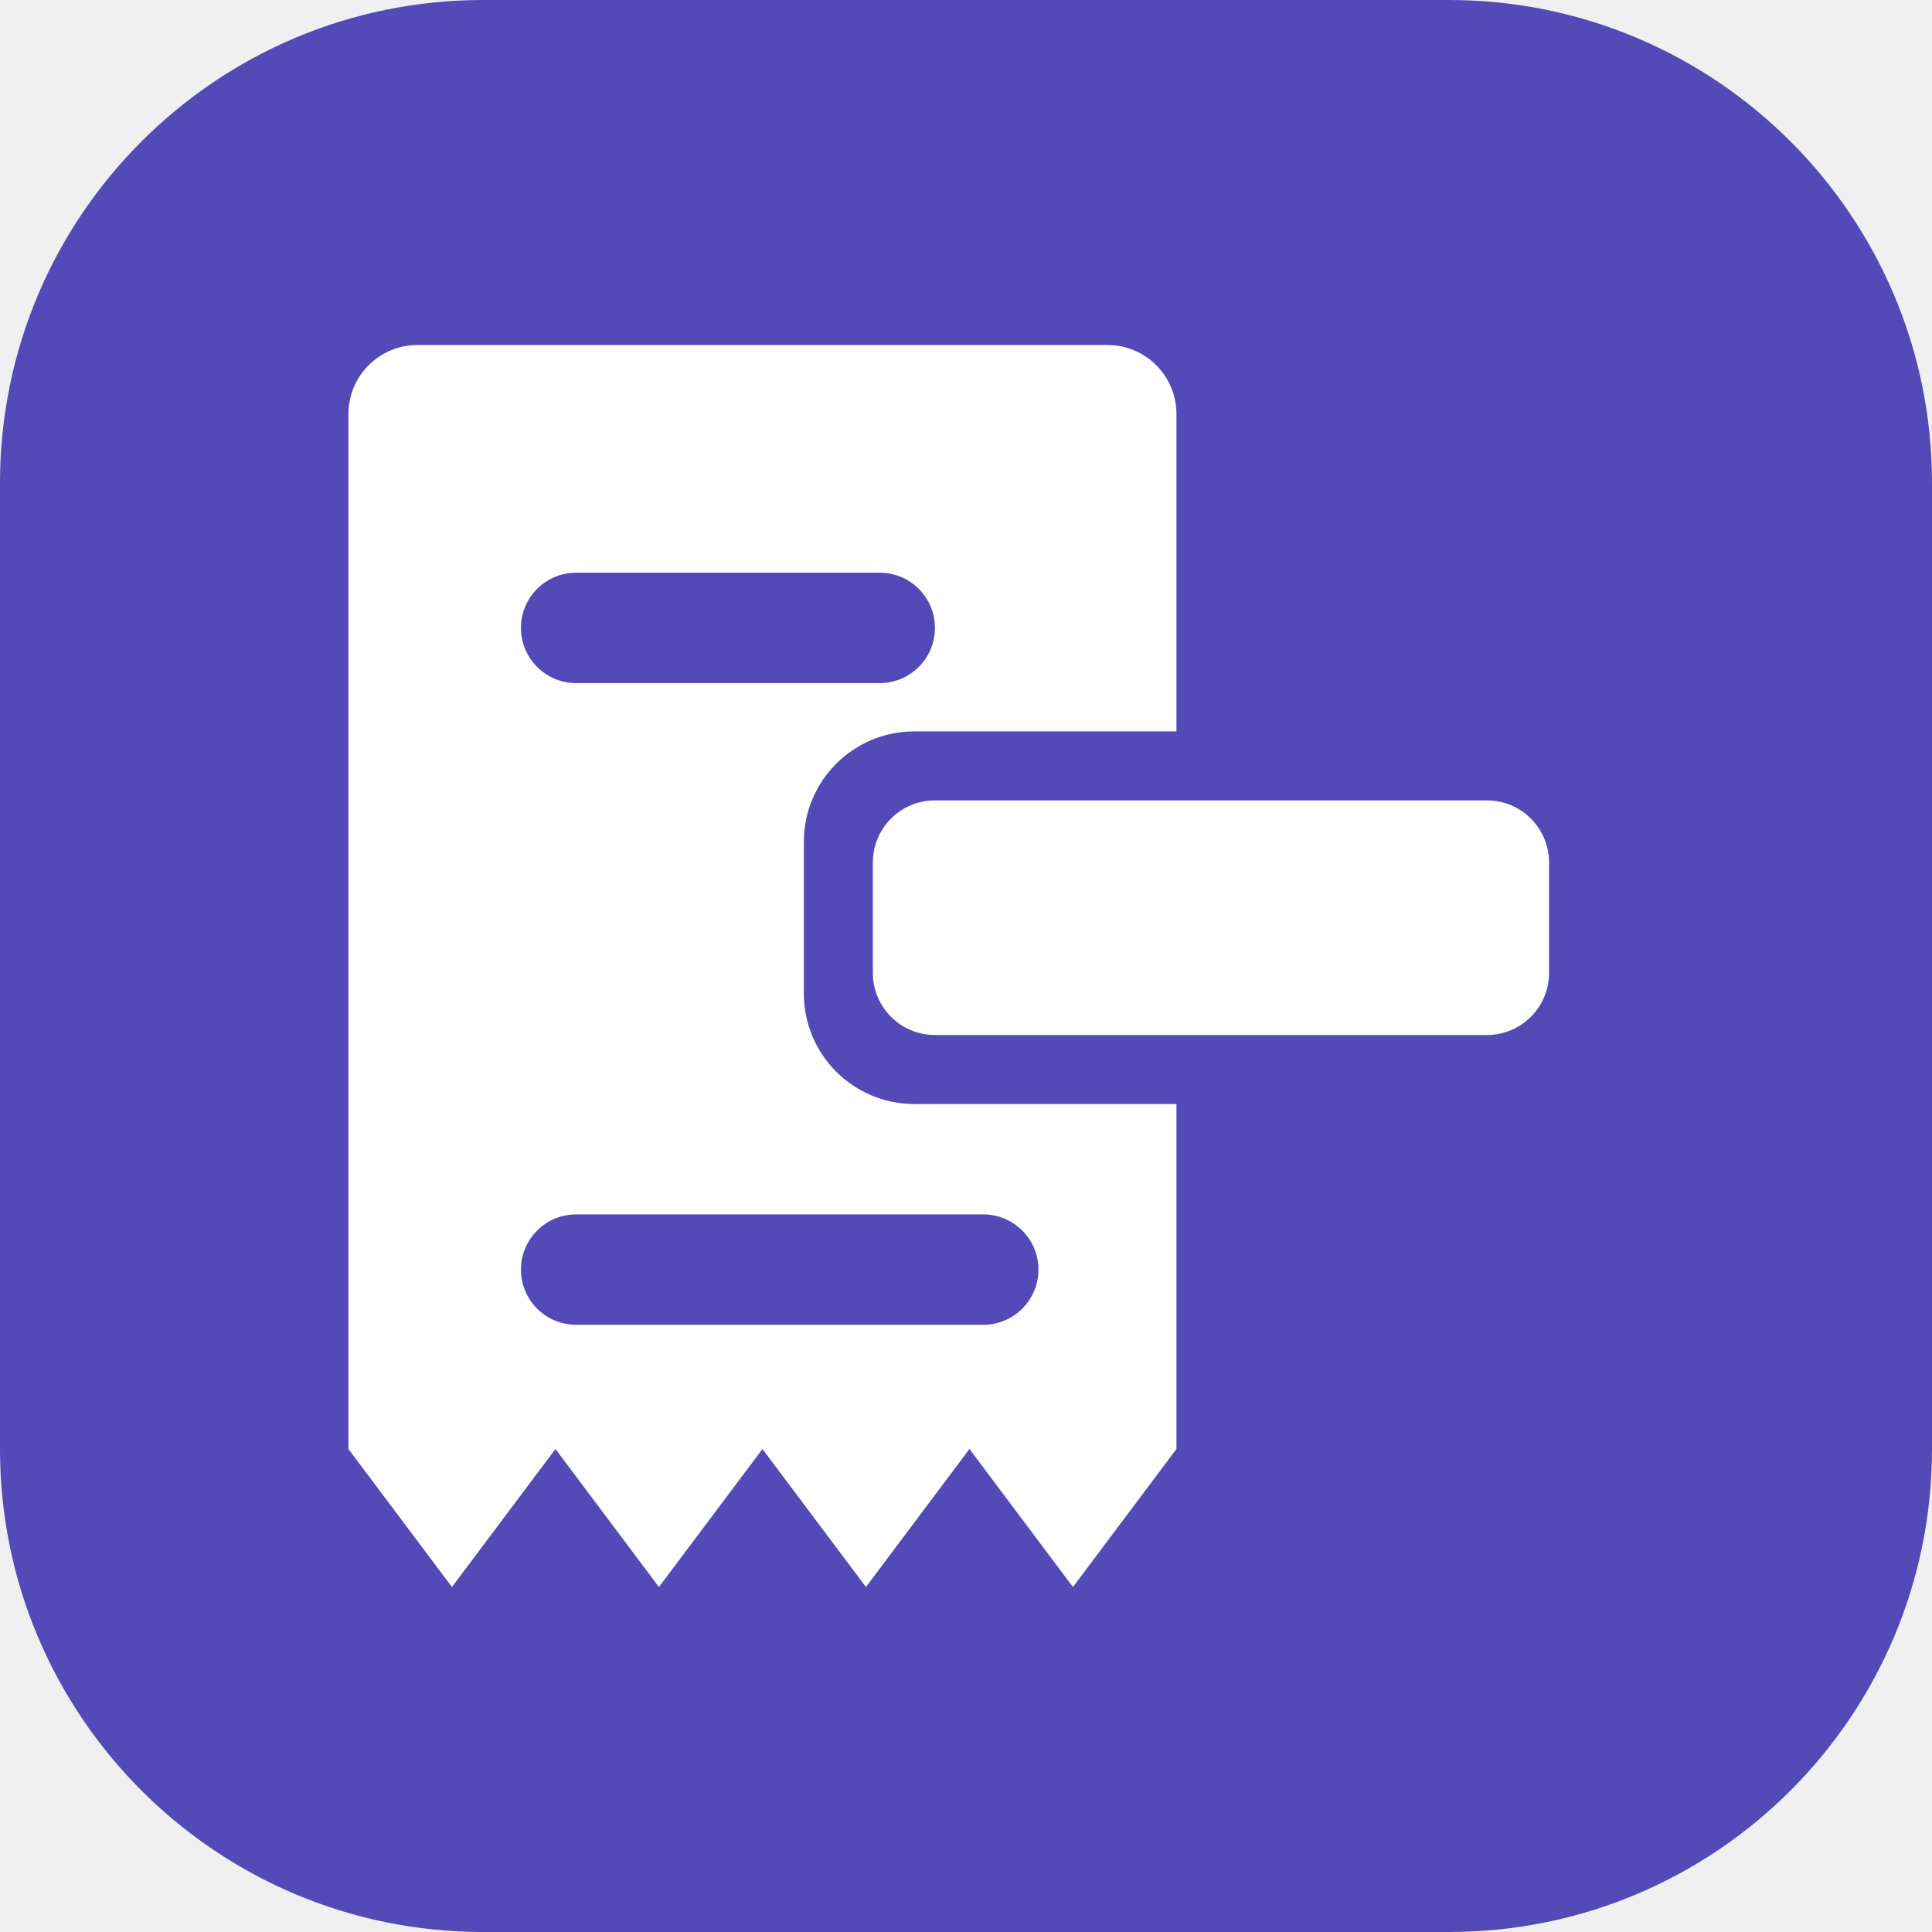
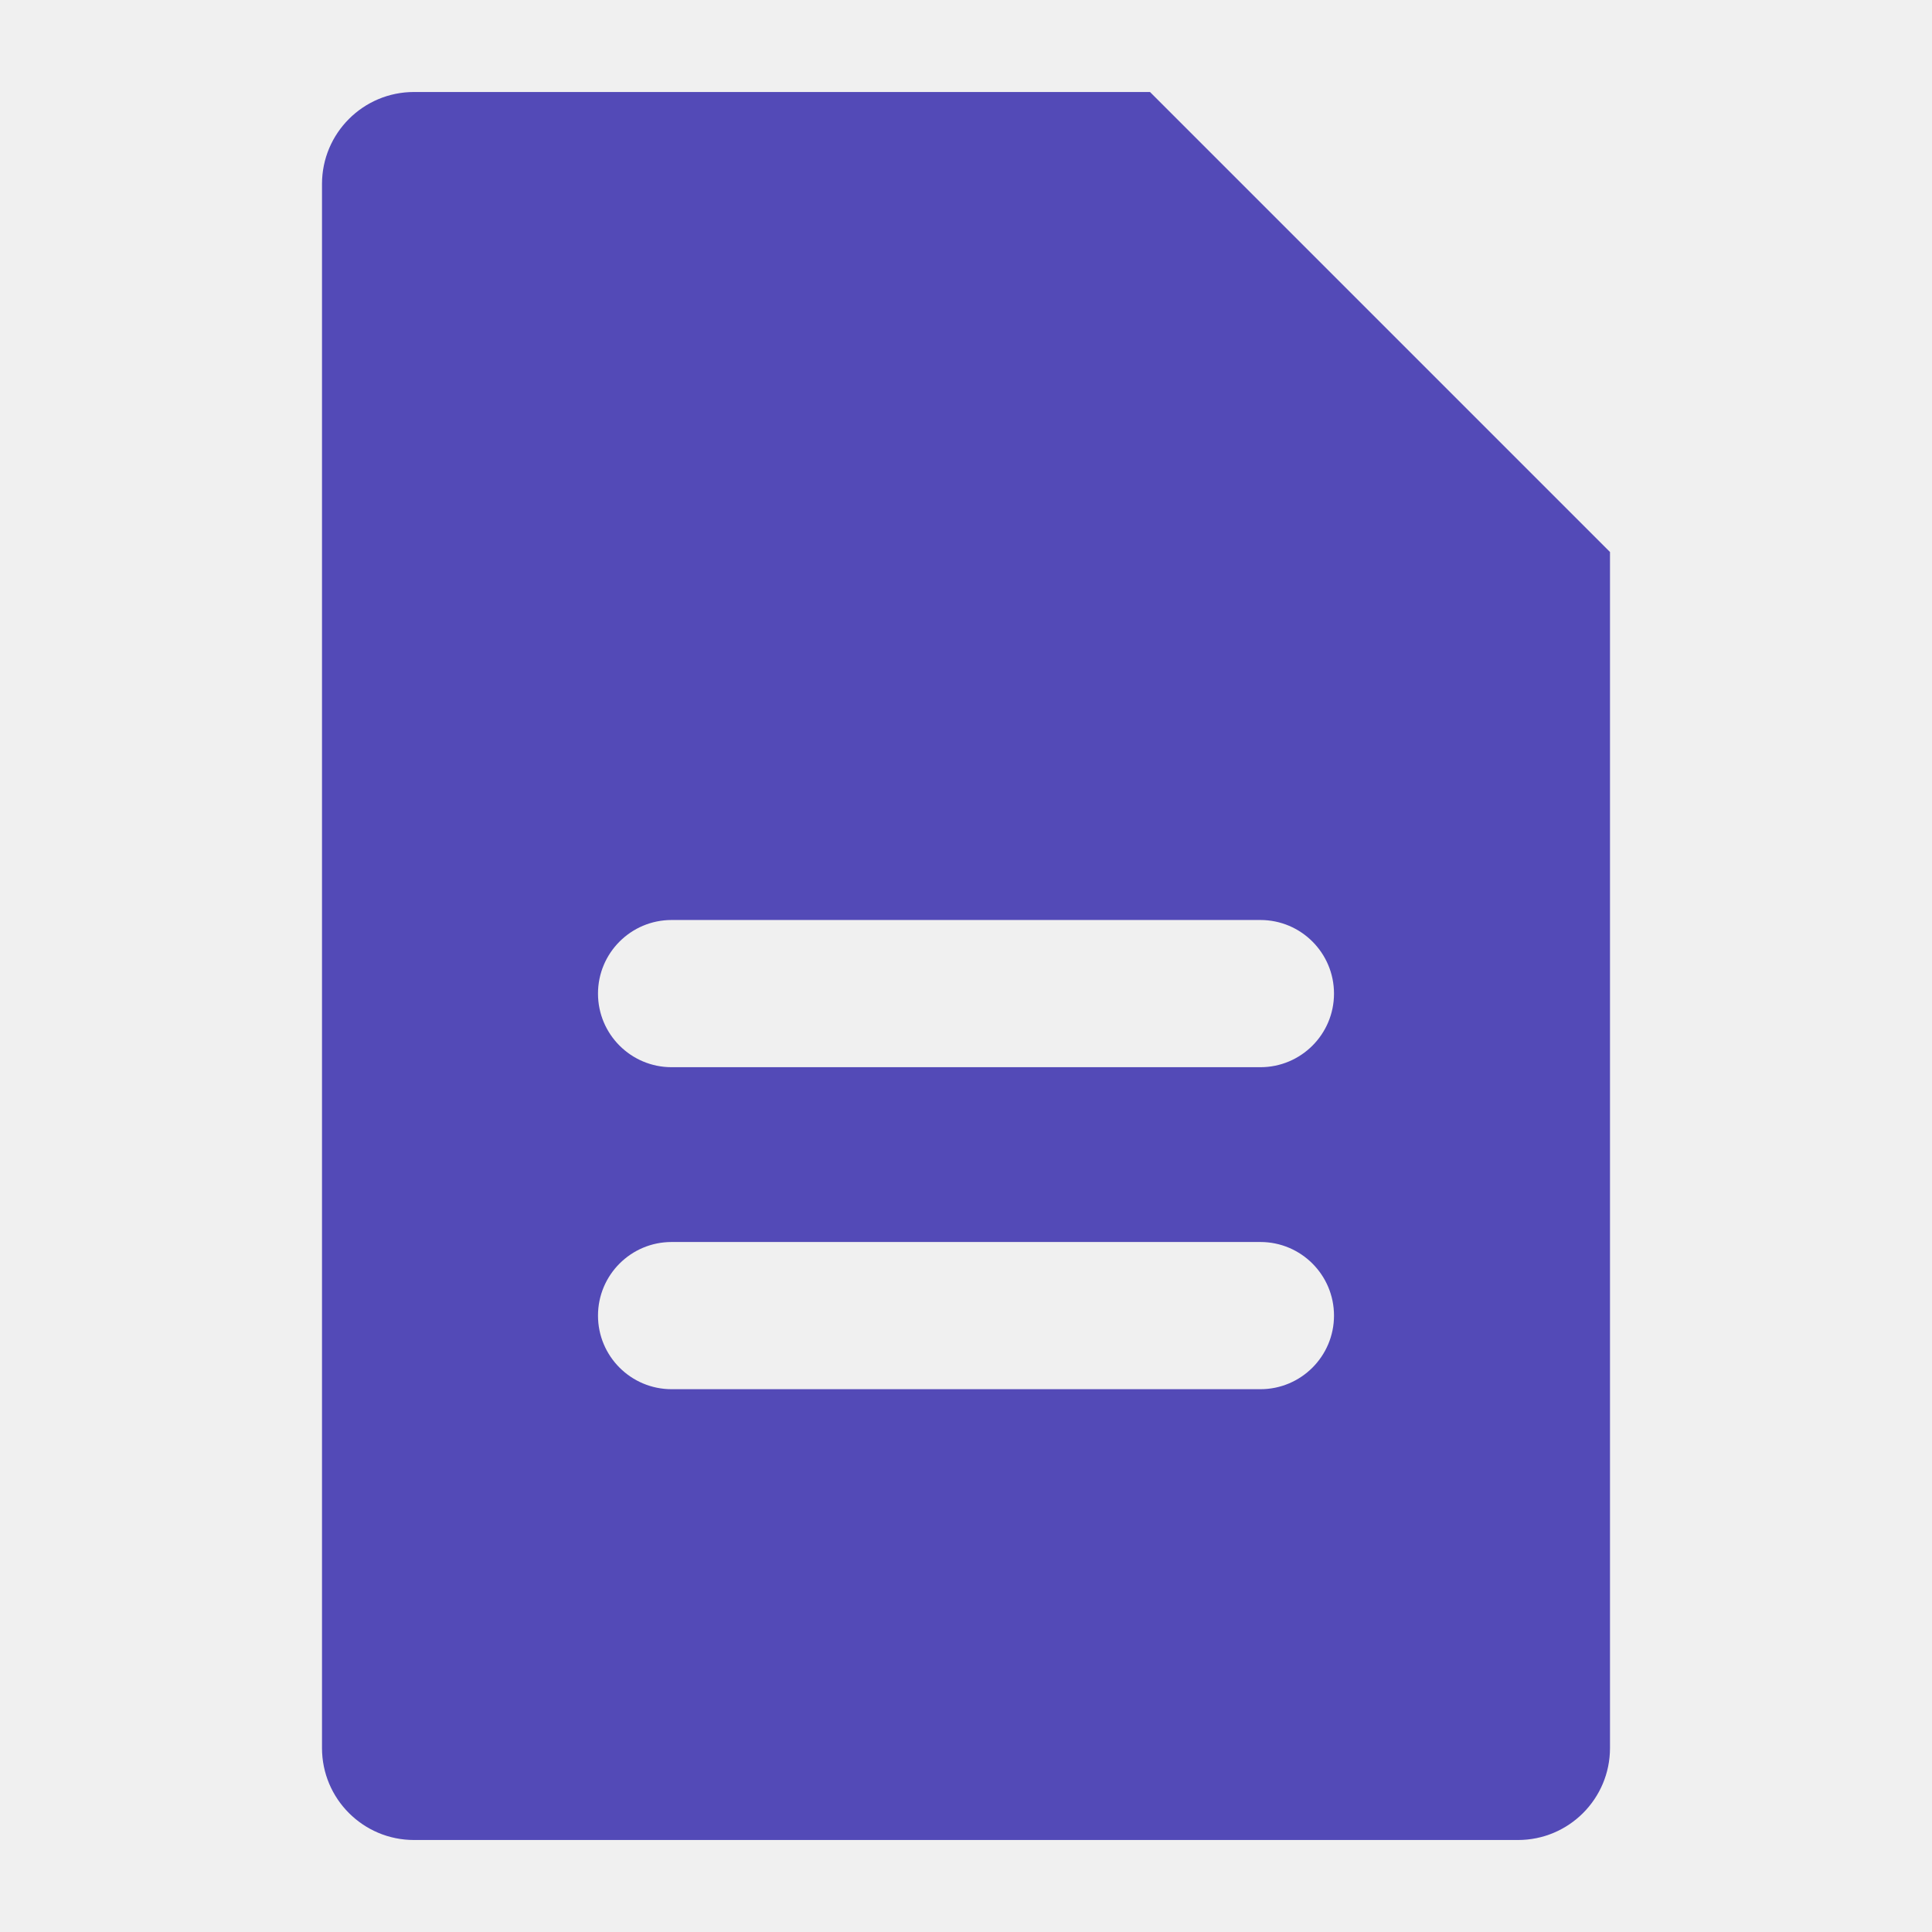
- <svg xmlns="http://www.w3.org/2000/svg" viewBox="0 0 32 32">
-   <rect width="32" height="32" rx="8" fill="#534AB7" />
-   <svg x="4" y="4" width="24" height="24" viewBox="3.45 1.5 21 21">
-     <path fill="#fff" d="M5 4a1 1 0 0 1 1-1h10a1 1 0 0 1 1 1v15l-1.5 2-1.5-2-1.5 2-1.5-2-1.5 2-1.5-2-1.5 2-1.5-2V4z" />
-     <rect fill="#534AB7" x="7.5" y="6.3" width="6" height="1.6" rx="0.8" />
-     <rect fill="#534AB7" x="7.5" y="15.6" width="7.5" height="1.6" rx="0.8" />
-     <rect fill="#534AB7" x="11.6" y="8.6" width="11.8" height="5.4" rx="1.6" />
-     <rect fill="#fff" x="12.6" y="9.6" width="9.8" height="3.4" rx="0.9" />
-   </svg>
+ <svg xmlns="http://www.w3.org/2000/svg" viewBox="5.5 6 21 21">
+   <style>
+     path { fill: #534AB7; }
+     /* browser tab strips can be dark: use the lighter purple of the dark palette there (design FD2) */
+     @media (prefers-color-scheme: dark) { path { fill: #8B83F4; } }
+   </style>
+   <path fill-rule="evenodd" d="M10 7h8l5 5v13a1 1 0 0 1-1 1H10a1 1 0 0 1-1-1V8a1 1 0 0 1 1-1zM12.8 16h6.4a.8.8 0 0 1 0 1.6h-6.4a.8.8 0 0 1 0-1.6zM12.8 19.5h6.4a.8.8 0 0 1 0 1.6h-6.4a.8.8 0 0 1 0-1.6z" />
</svg>
